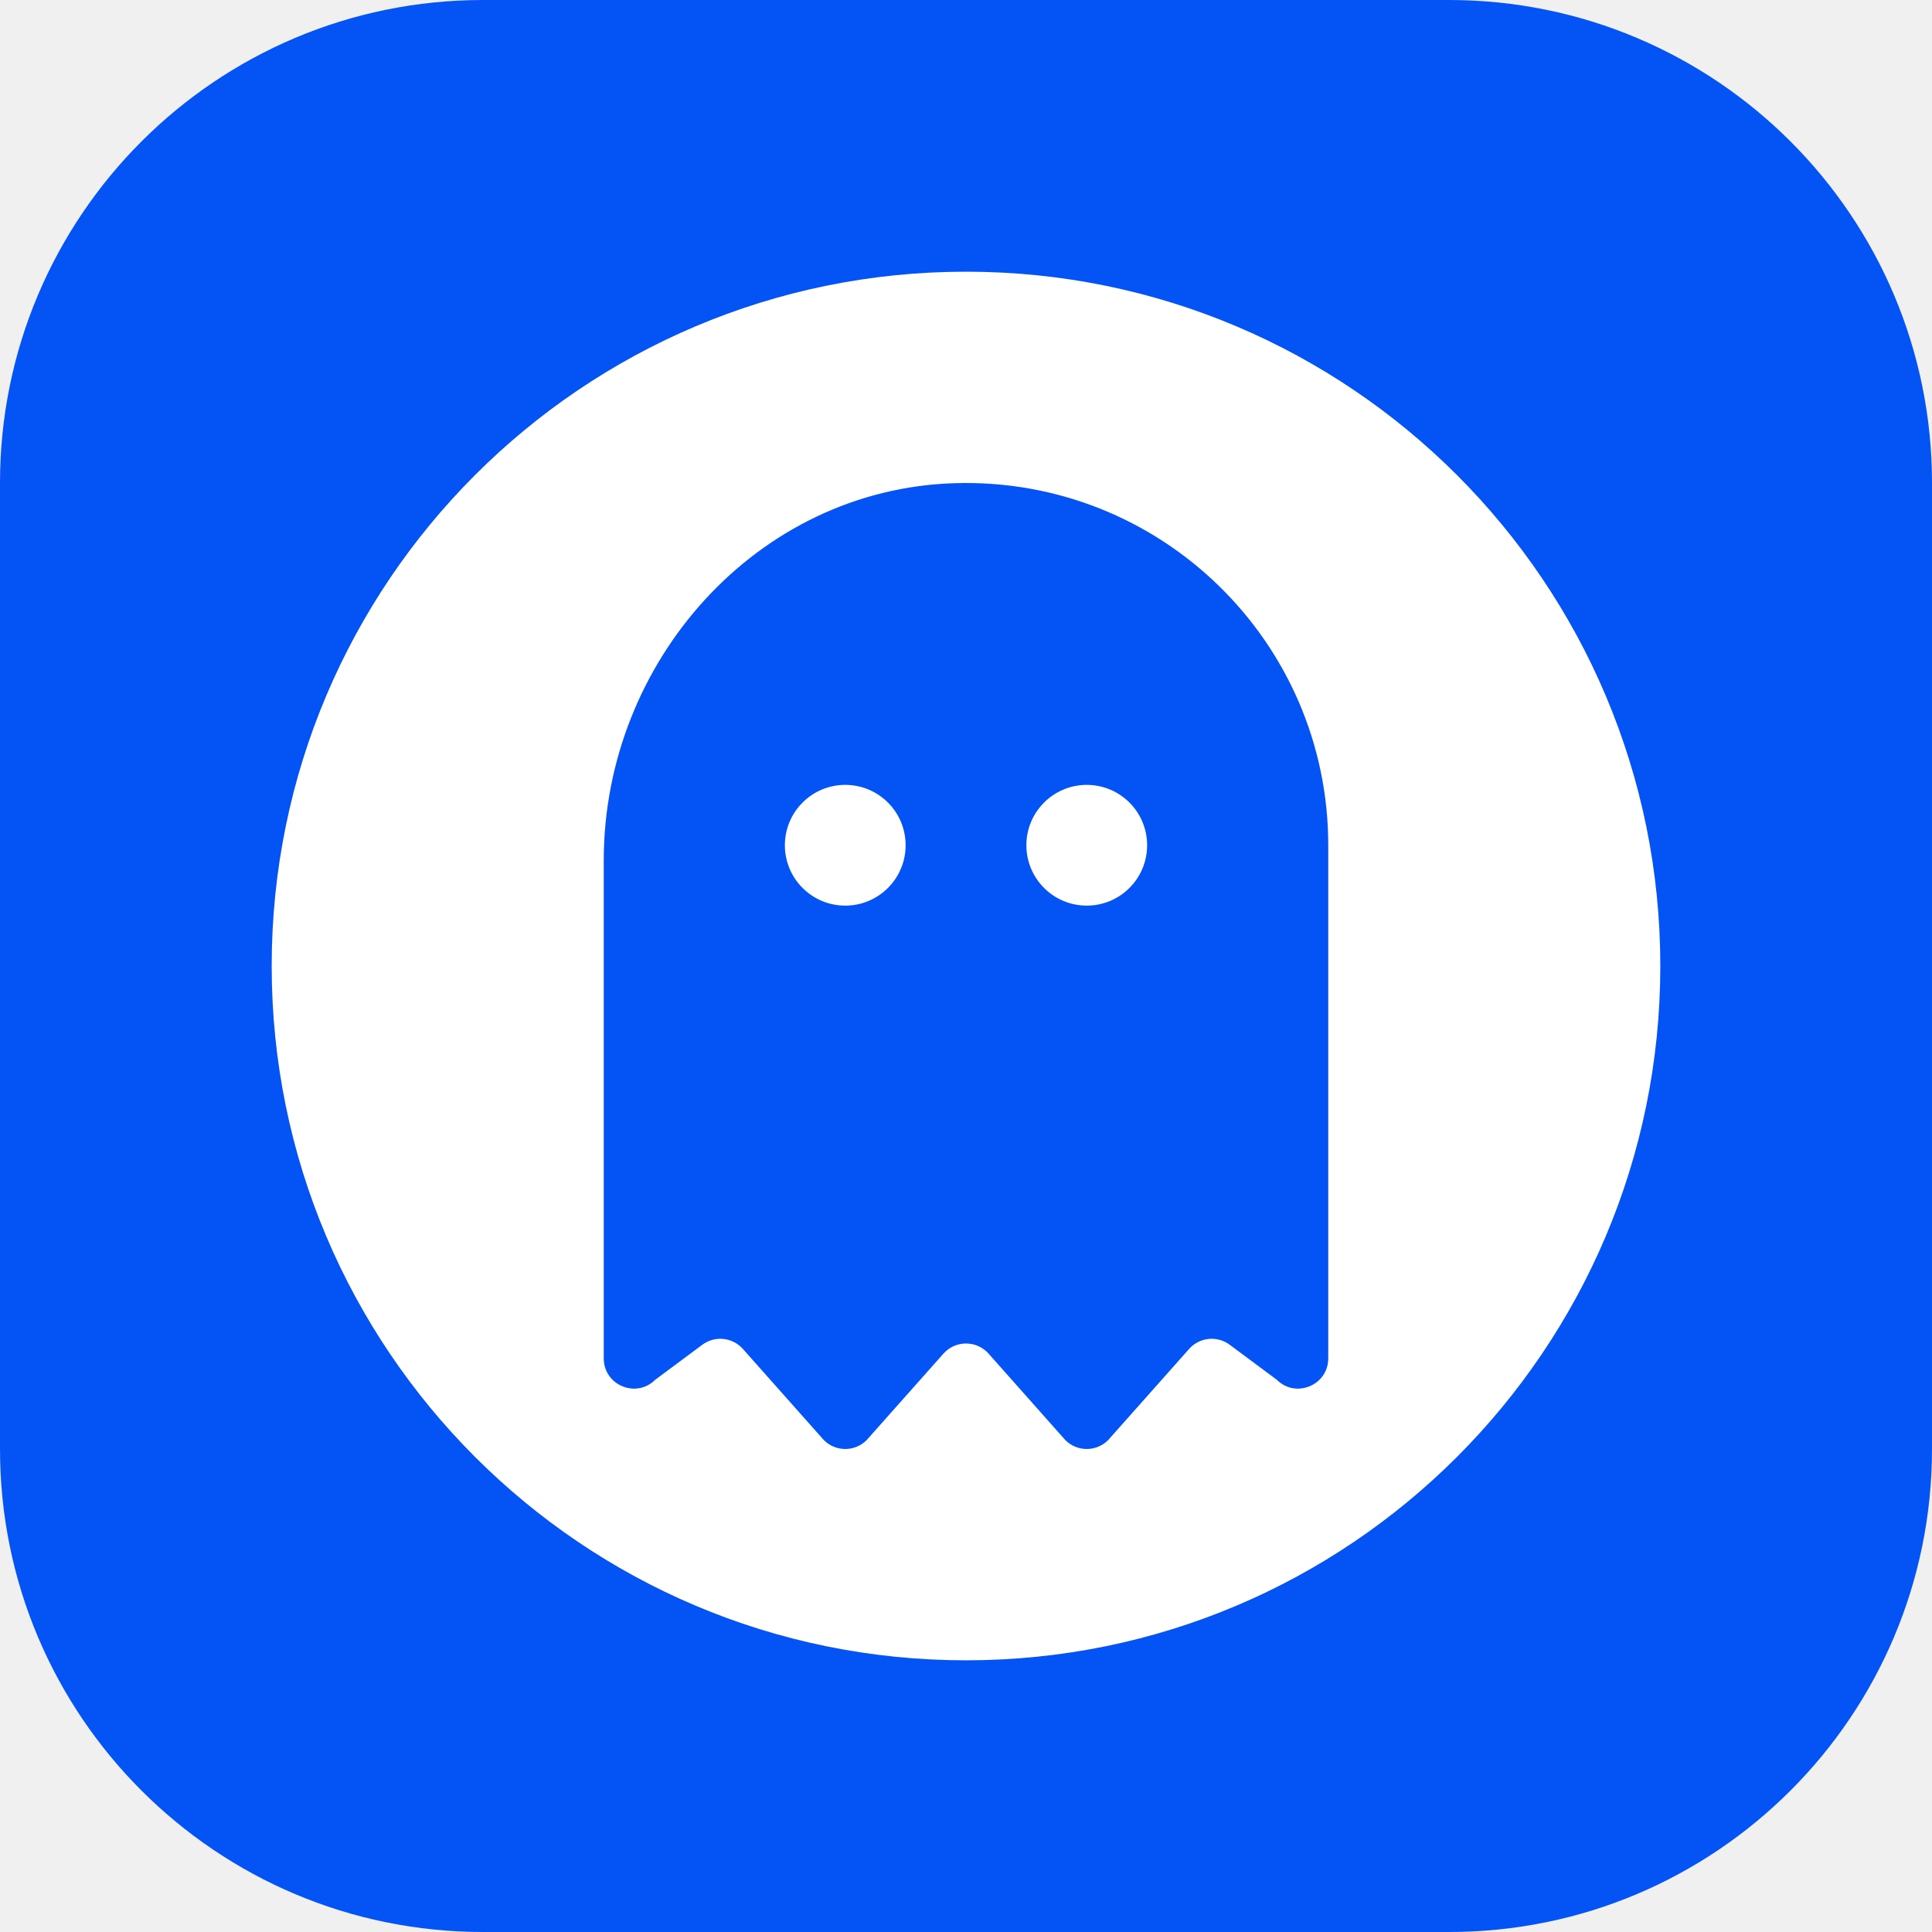
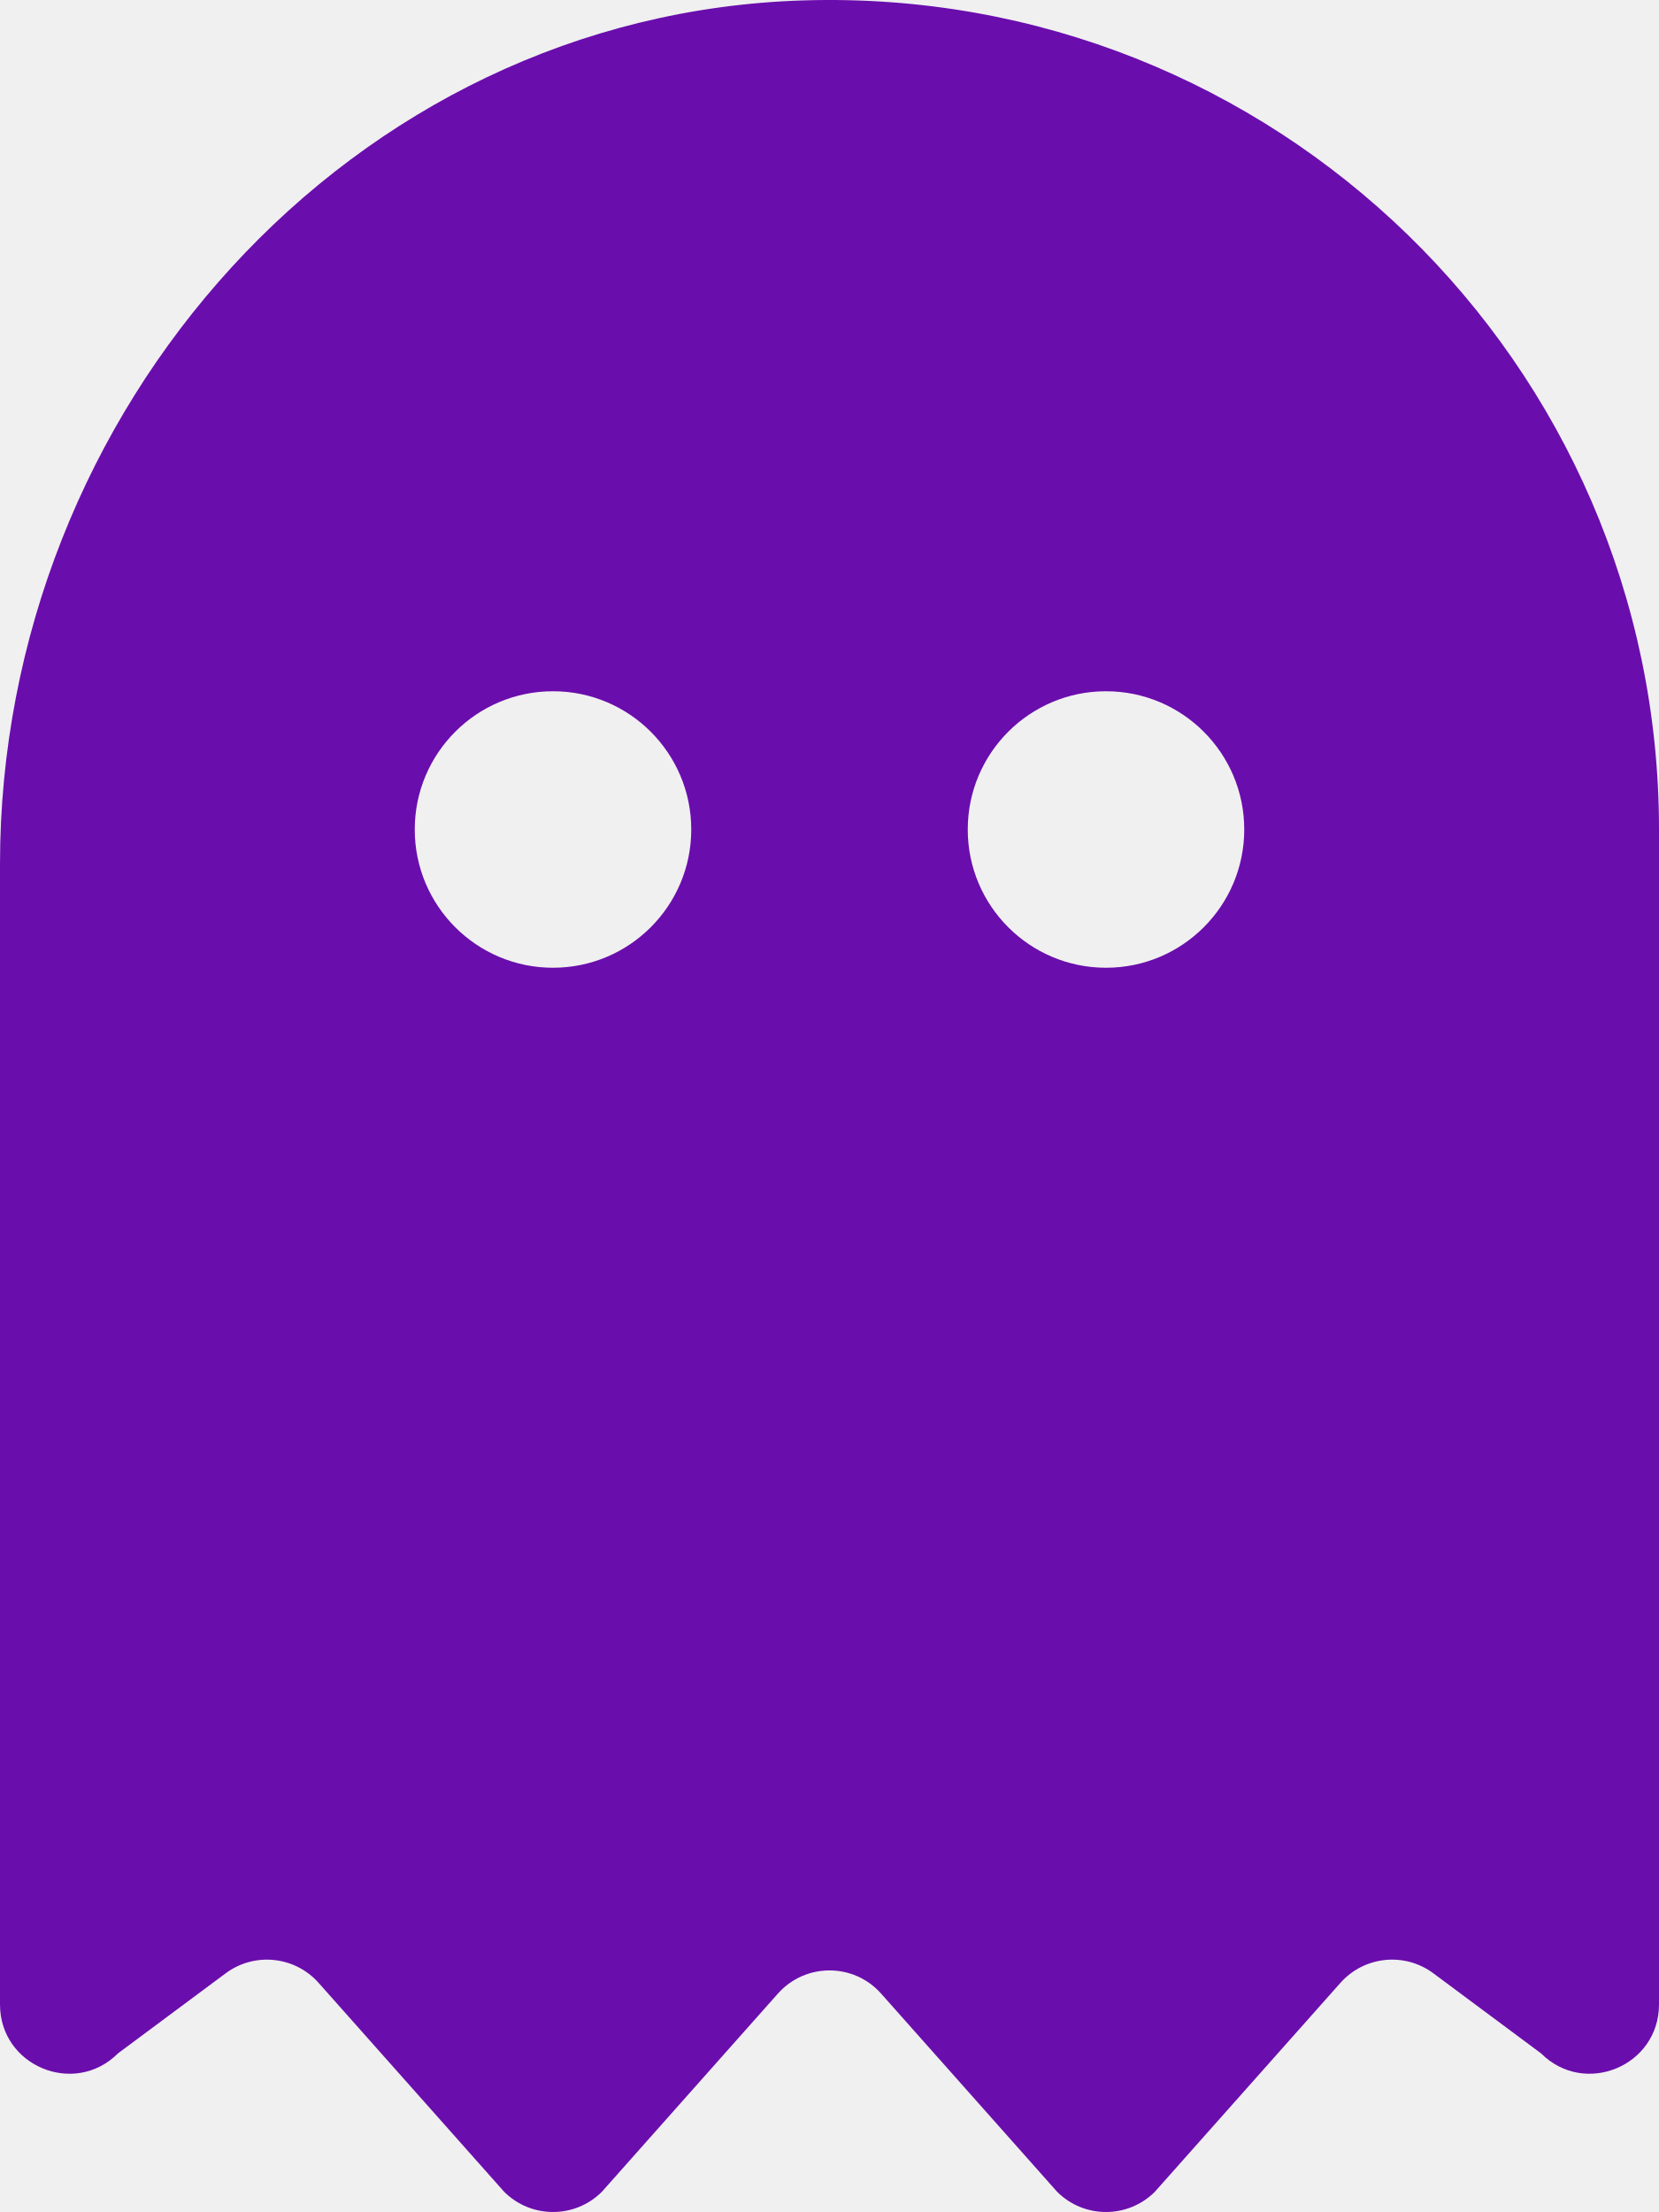
- <svg xmlns="http://www.w3.org/2000/svg" width="64" height="64" viewBox="0 0 64 64" fill="none">
-   <rect width="64" height="64" rx="16" fill="#0453F4" />
-   <circle cx="32" cy="32" r="23" fill="white" />
-   <path d="M31.631 16.006C25.063 16.202 20 21.932 20 28.503V44.998C20 45.889 21.077 46.335 21.707 45.705L23.264 44.547C23.681 44.237 24.264 44.297 24.609 44.685L27.293 47.707C27.684 48.097 28.317 48.097 28.707 47.707L31.253 44.841C31.651 44.393 32.35 44.393 32.748 44.841L35.292 47.707C35.683 48.097 36.316 48.097 36.707 47.707L39.391 44.685C39.736 44.297 40.319 44.237 40.736 44.547L42.293 45.705C42.923 46.335 44 45.889 44 44.998V28C44 21.25 38.427 15.802 31.631 16.006ZM28 30C26.896 30 26 29.104 26 28C26 26.895 26.896 26 28 26C29.104 26 30 26.895 30 28C30 29.104 29.104 30 28 30ZM36 30C34.896 30 34 29.104 34 28C34 26.895 34.896 26 36 26C37.104 26 38 26.895 38 28C38 29.104 37.104 30 36 30Z" fill="#0453F4" />
+ <svg xmlns="http://www.w3.org/2000/svg" width="48" height="64" viewBox="0 0 48 64" fill="none">
+   <path d="M23.263 0.011C10.126 0.405 0 11.865 0 25.006V57.996C0 59.779 2.154 60.67 3.414 59.41L6.529 57.094C7.361 56.475 8.529 56.595 9.218 57.37L14.586 63.414C15.368 64.195 16.634 64.195 17.415 63.414L22.505 57.683C23.301 56.786 24.7 56.786 25.495 57.683L30.585 63.414C31.366 64.195 32.633 64.195 33.414 63.414L38.783 57.37C39.472 56.595 40.639 56.474 41.472 57.094L44.587 59.41C45.847 60.67 48 59.778 48 57.996V24C48 10.5 36.854 -0.396 23.263 0.011ZM16 28C13.791 28 12 26.209 12 24C12 21.791 13.791 20 16 20C18.209 20 20 21.791 20 24C20 26.209 18.209 28 16 28ZM32 28C29.791 28 28 26.209 28 24C28 21.791 29.791 20 32 20C34.209 20 36 21.791 36 24C36 26.209 34.209 28 32 28Z" fill="#6A0DAD" />
</svg>
